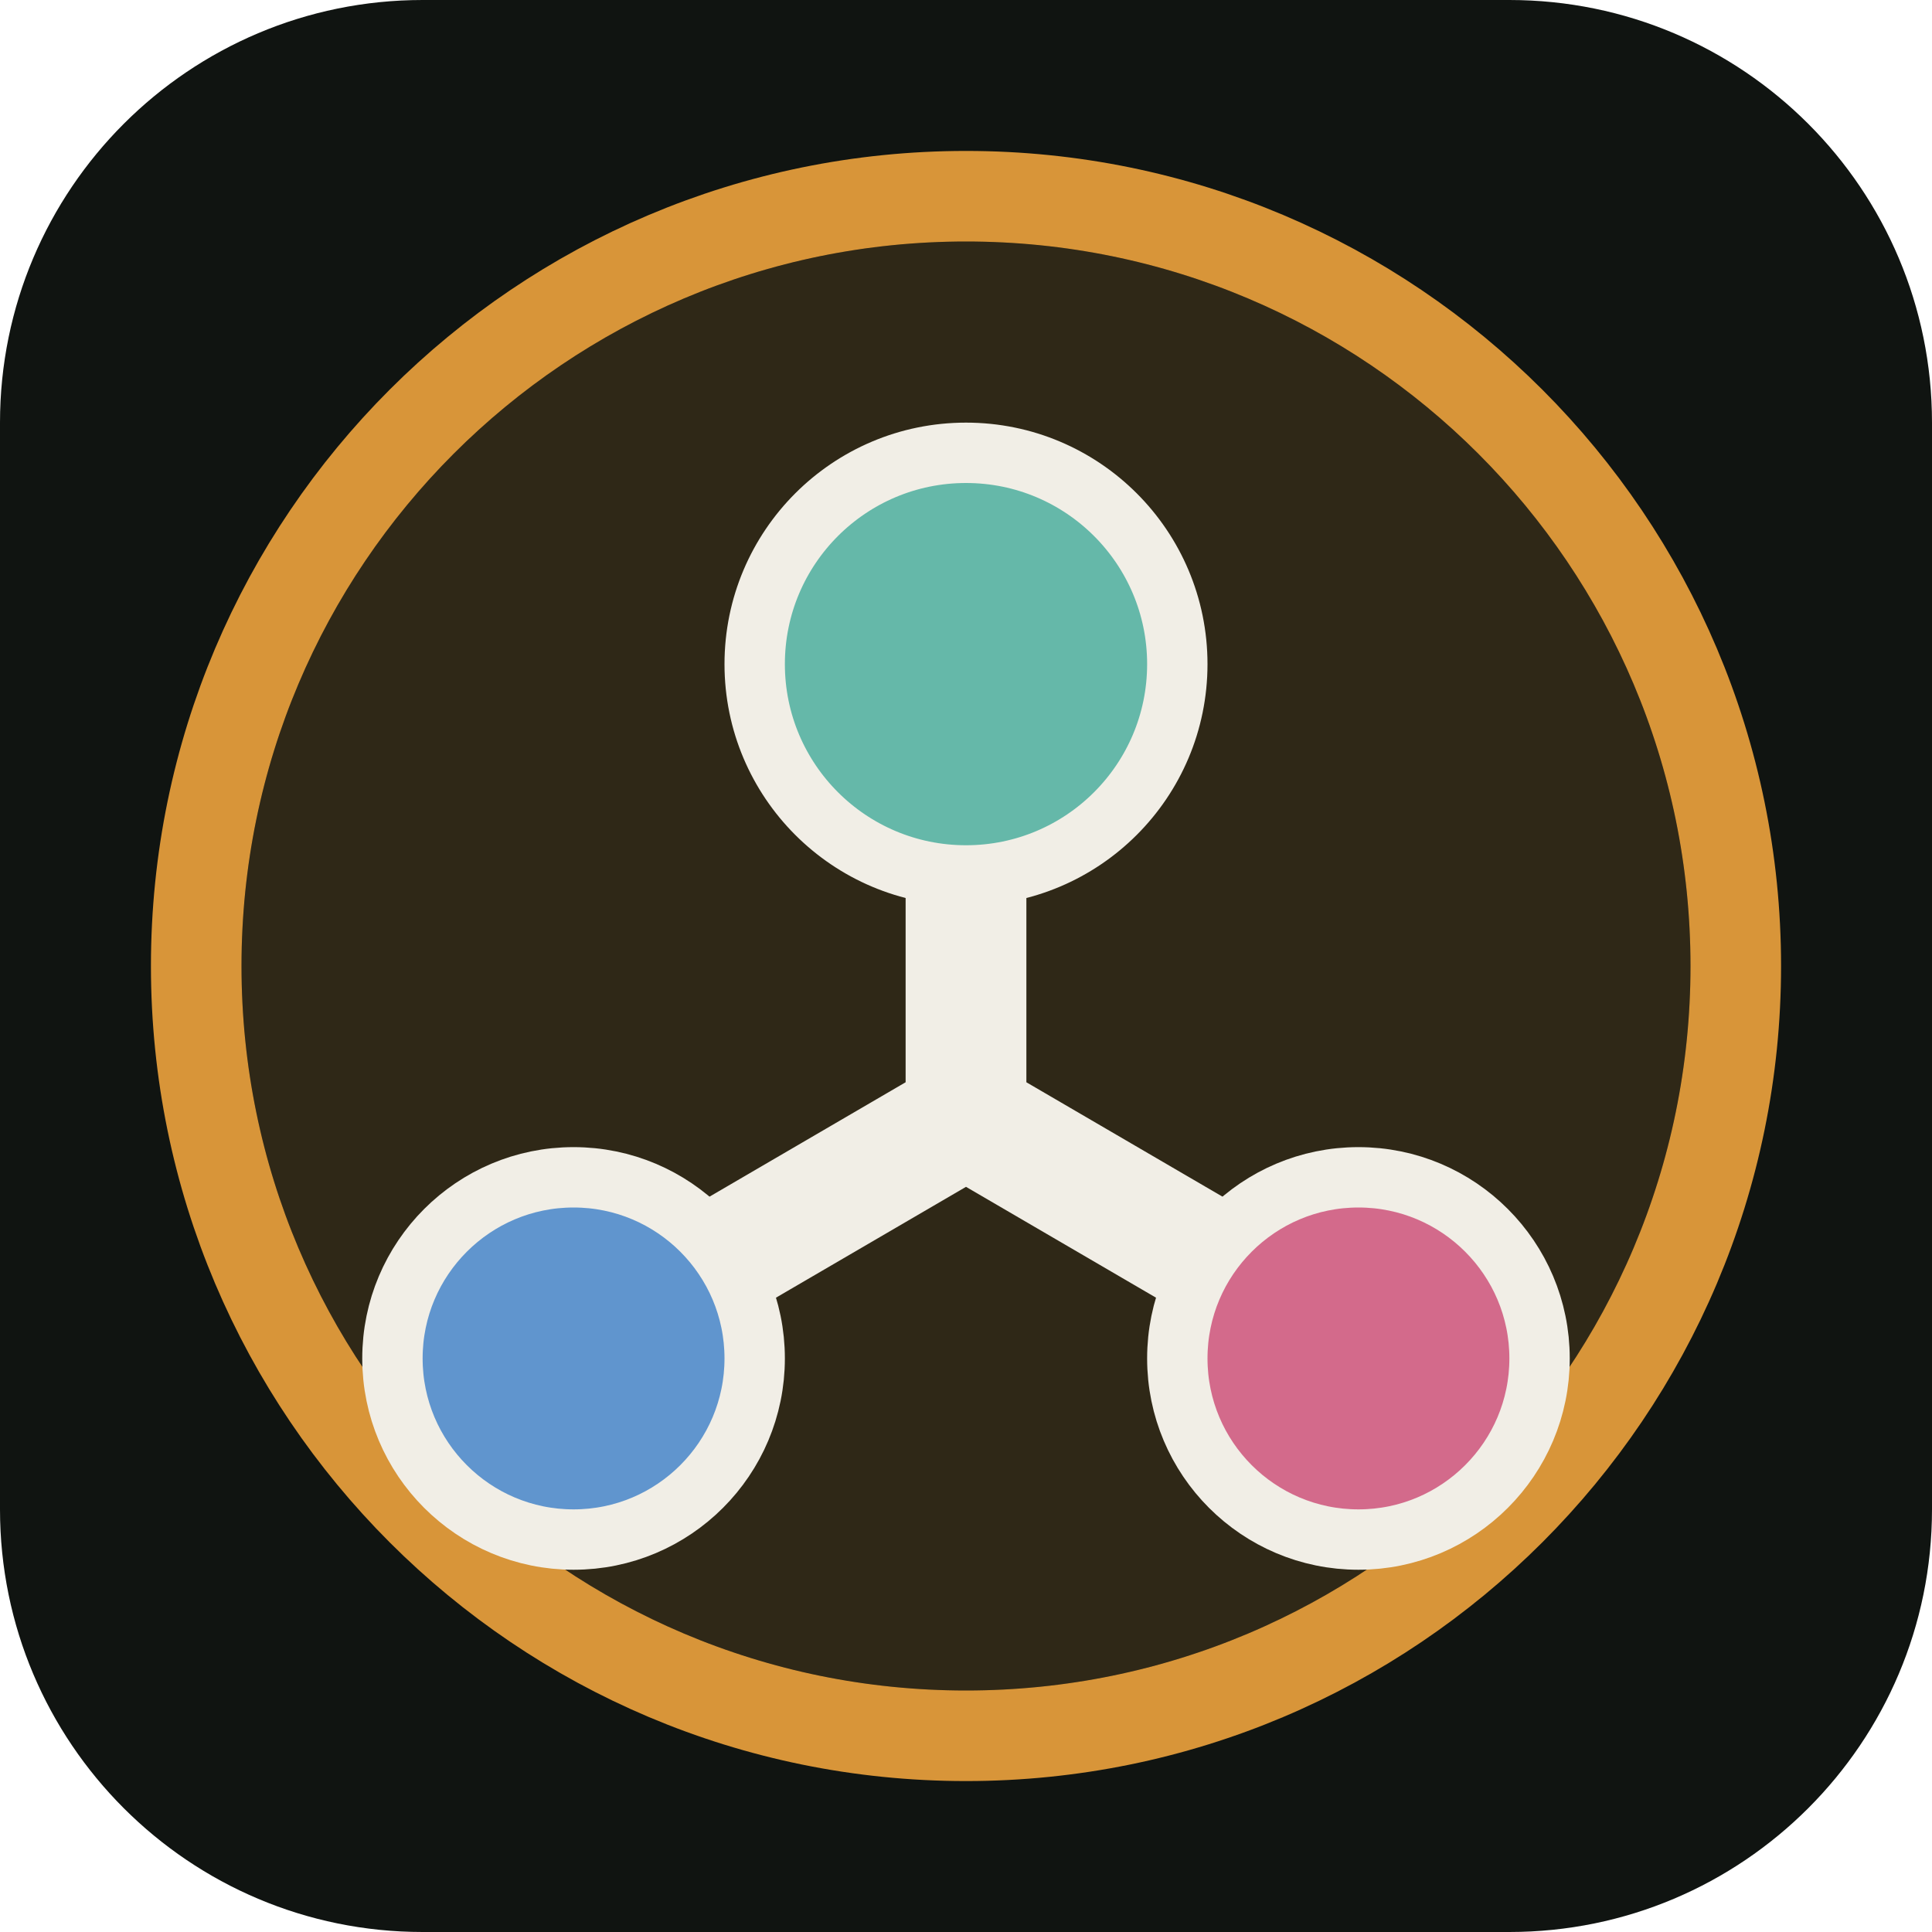
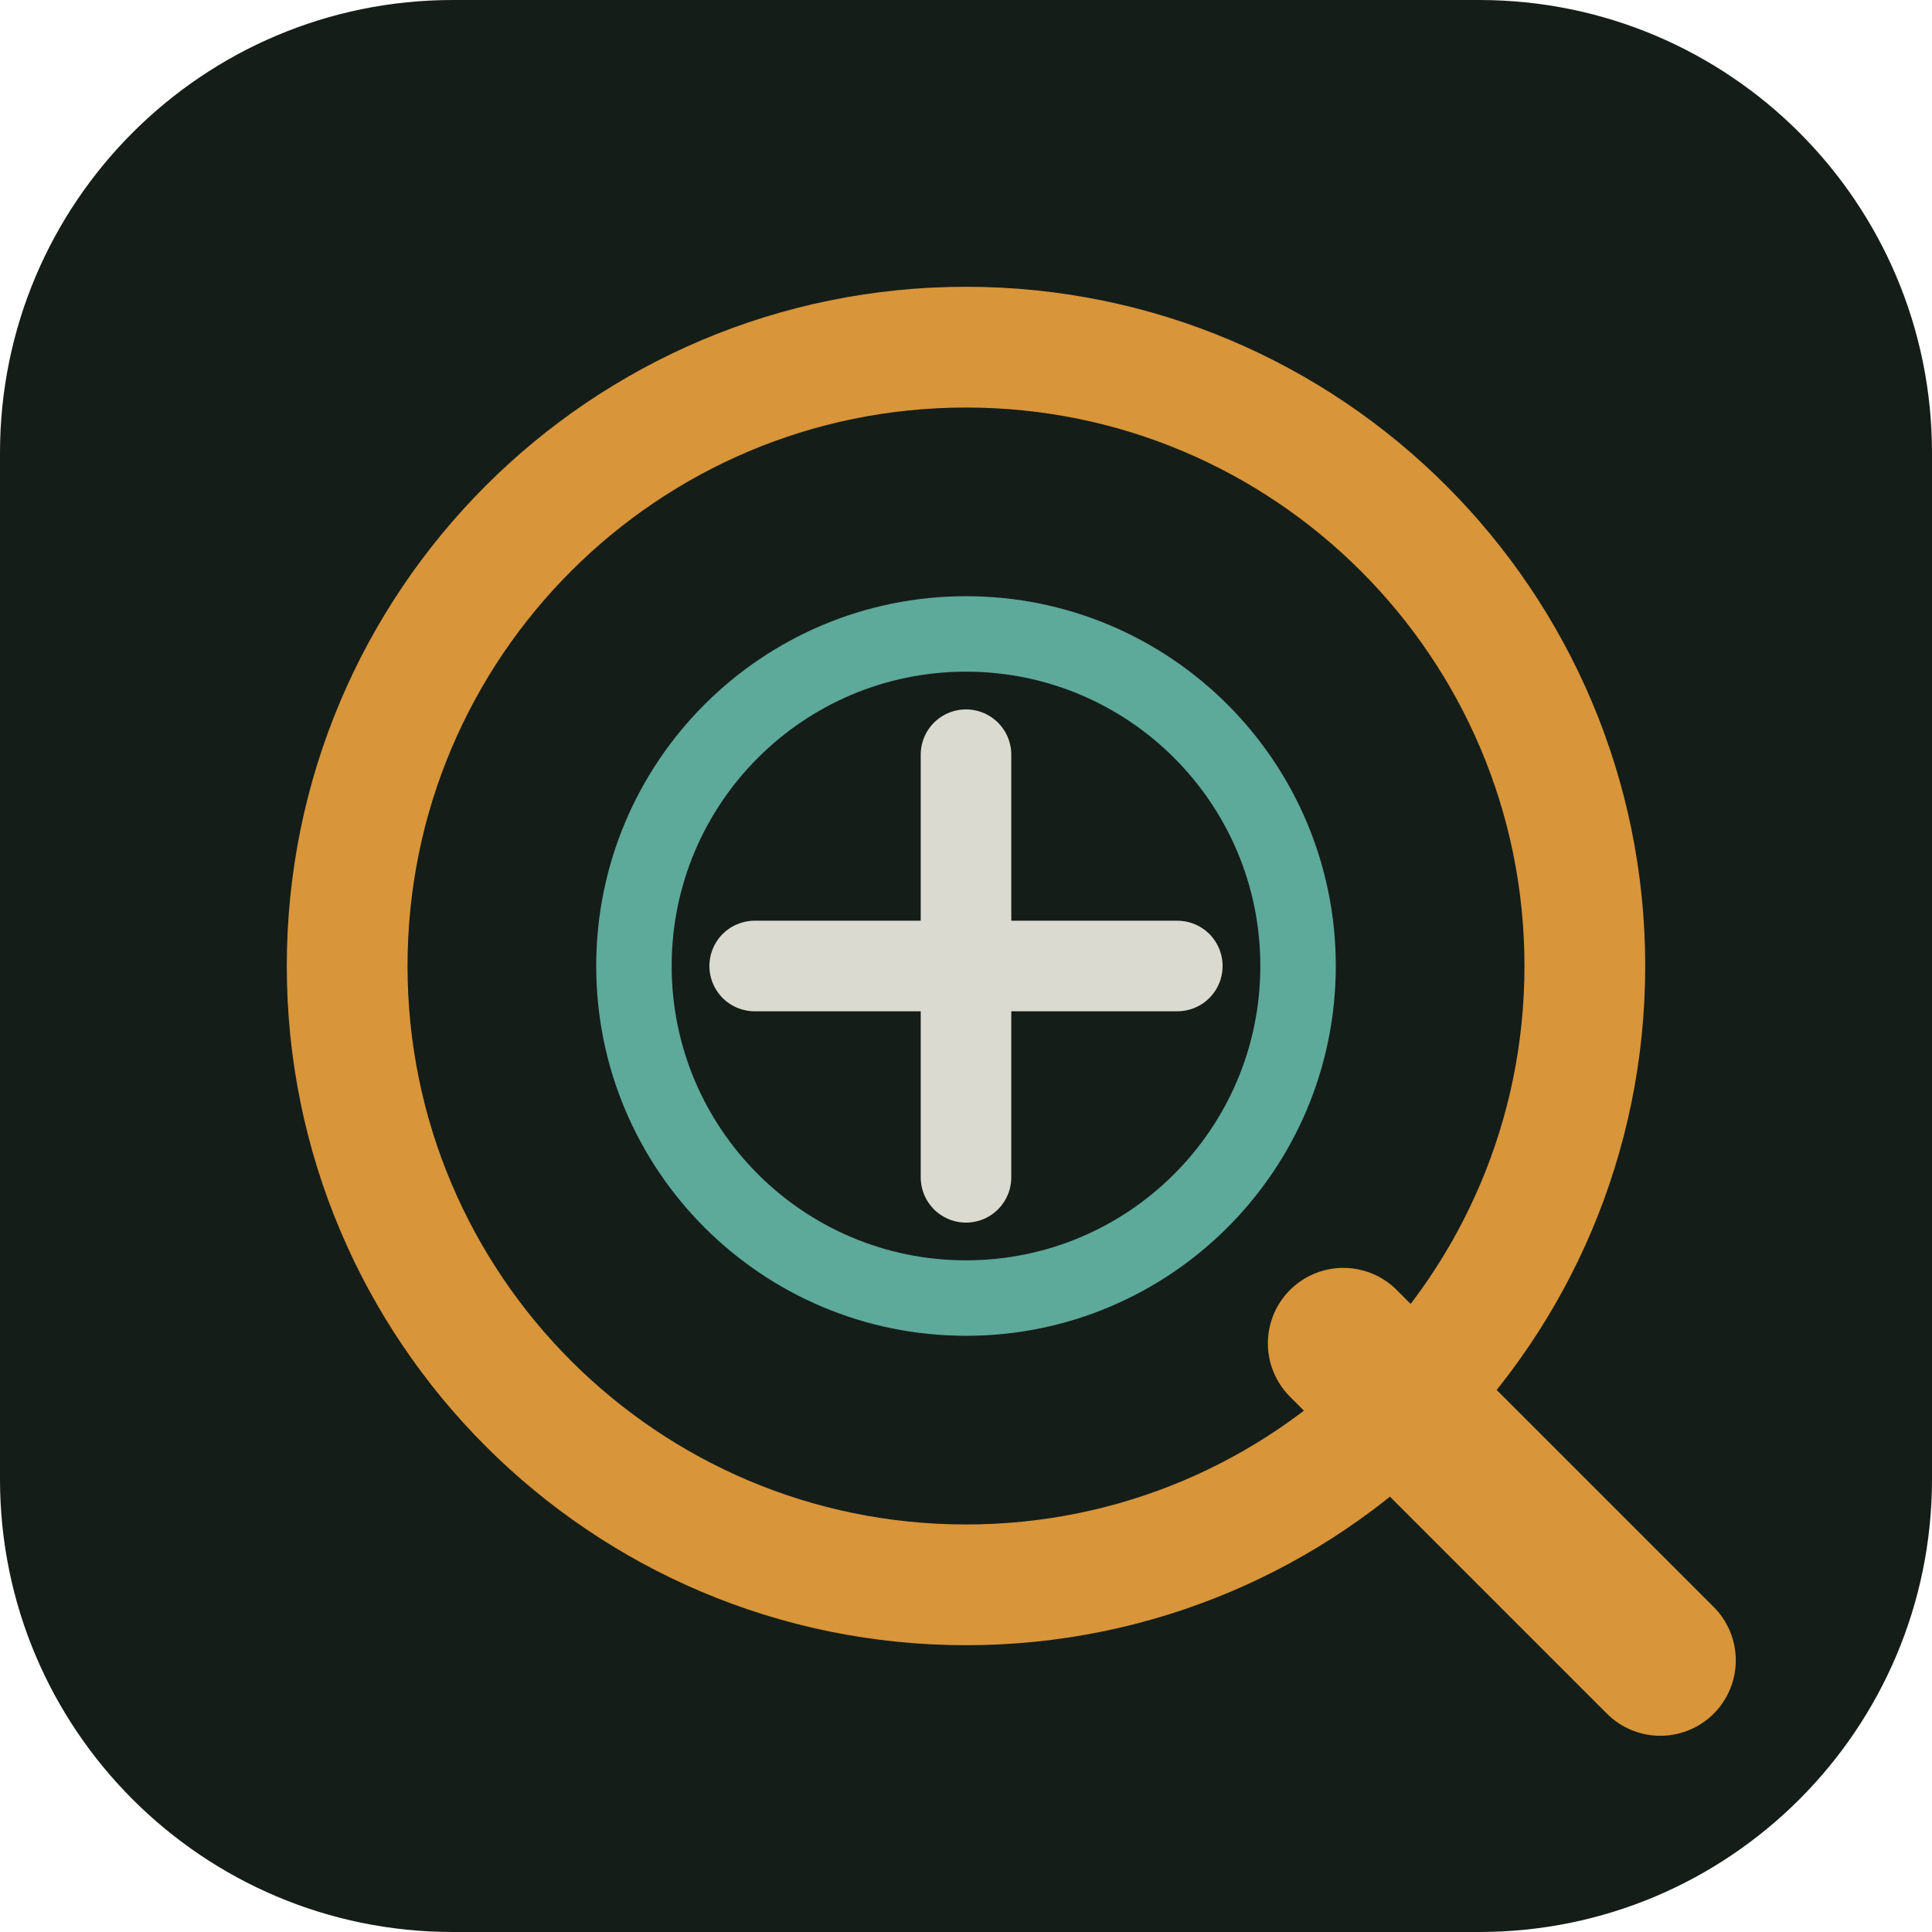
<svg xmlns="http://www.w3.org/2000/svg" viewBox="0 0 64 64">
-   <rect width="64" height="64" rx="14" fill="#101411" />
-   <circle cx="32" cy="32" r="24" fill="#d89539" opacity="0.16" />
-   <circle cx="32" cy="32" r="25.5" fill="none" stroke="#d89539" stroke-width="3" />
-   <path d="M32 29v8M32 37 20 44M32 37l12 7" fill="none" stroke="#f1eee6" stroke-width="4" stroke-linecap="round" stroke-linejoin="round" />
-   <circle cx="32" cy="22" r="7" fill="#65b8a9" stroke="#f1eee6" stroke-width="2" />
-   <circle cx="19" cy="45" r="6" fill="#6095ce" stroke="#f1eee6" stroke-width="2" />
-   <circle cx="45" cy="45" r="6" fill="#d36a8b" stroke="#f1eee6" stroke-width="2" />
+   <rect width="64" height="64" rx="15" fill="#151d18" />
+   <circle cx="32" cy="32" r="20.5" fill="none" stroke="#d89539" stroke-width="4" />
+   <circle cx="32" cy="32" r="11" fill="none" stroke="#65b8a9" stroke-width="2.5" opacity=".9" />
+   <path d="M44.5 44.5 55 55" fill="none" stroke="#d89539" stroke-width="5" stroke-linecap="round" />
+   <path d="M25 32h14M32 25v14" fill="none" stroke="#f1eee6" stroke-width="3" stroke-linecap="round" opacity=".9" />
</svg>
